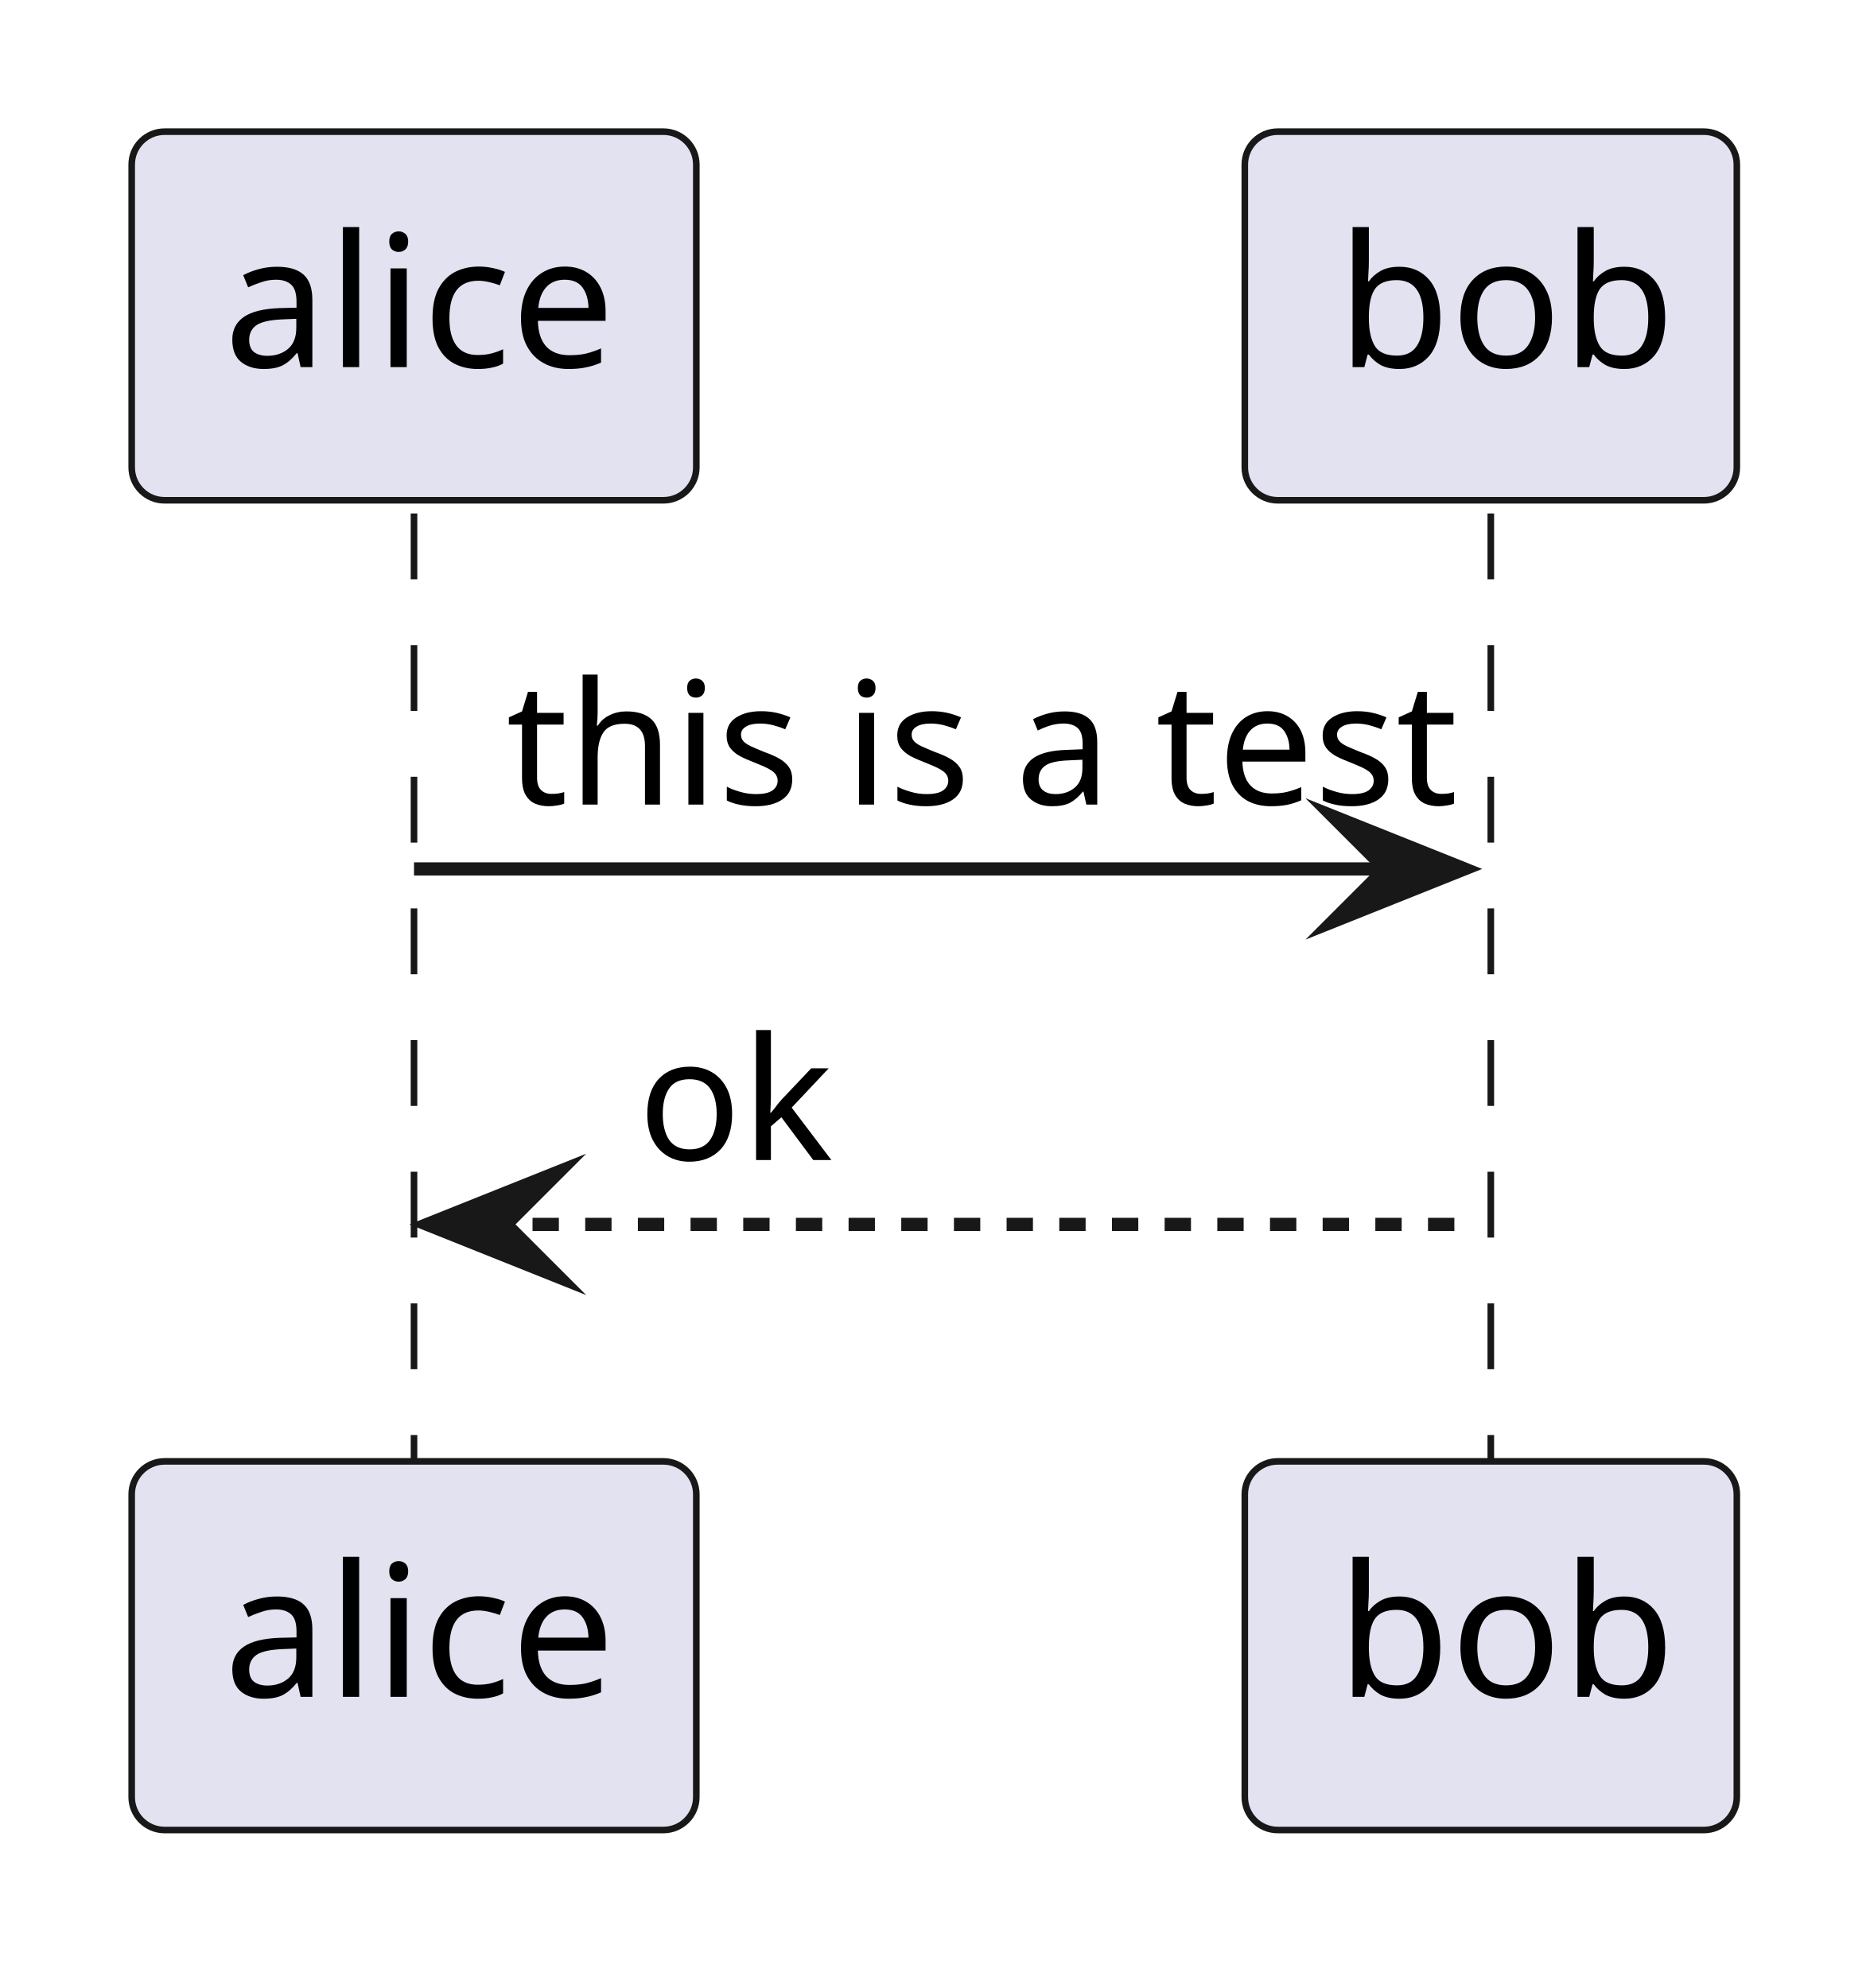
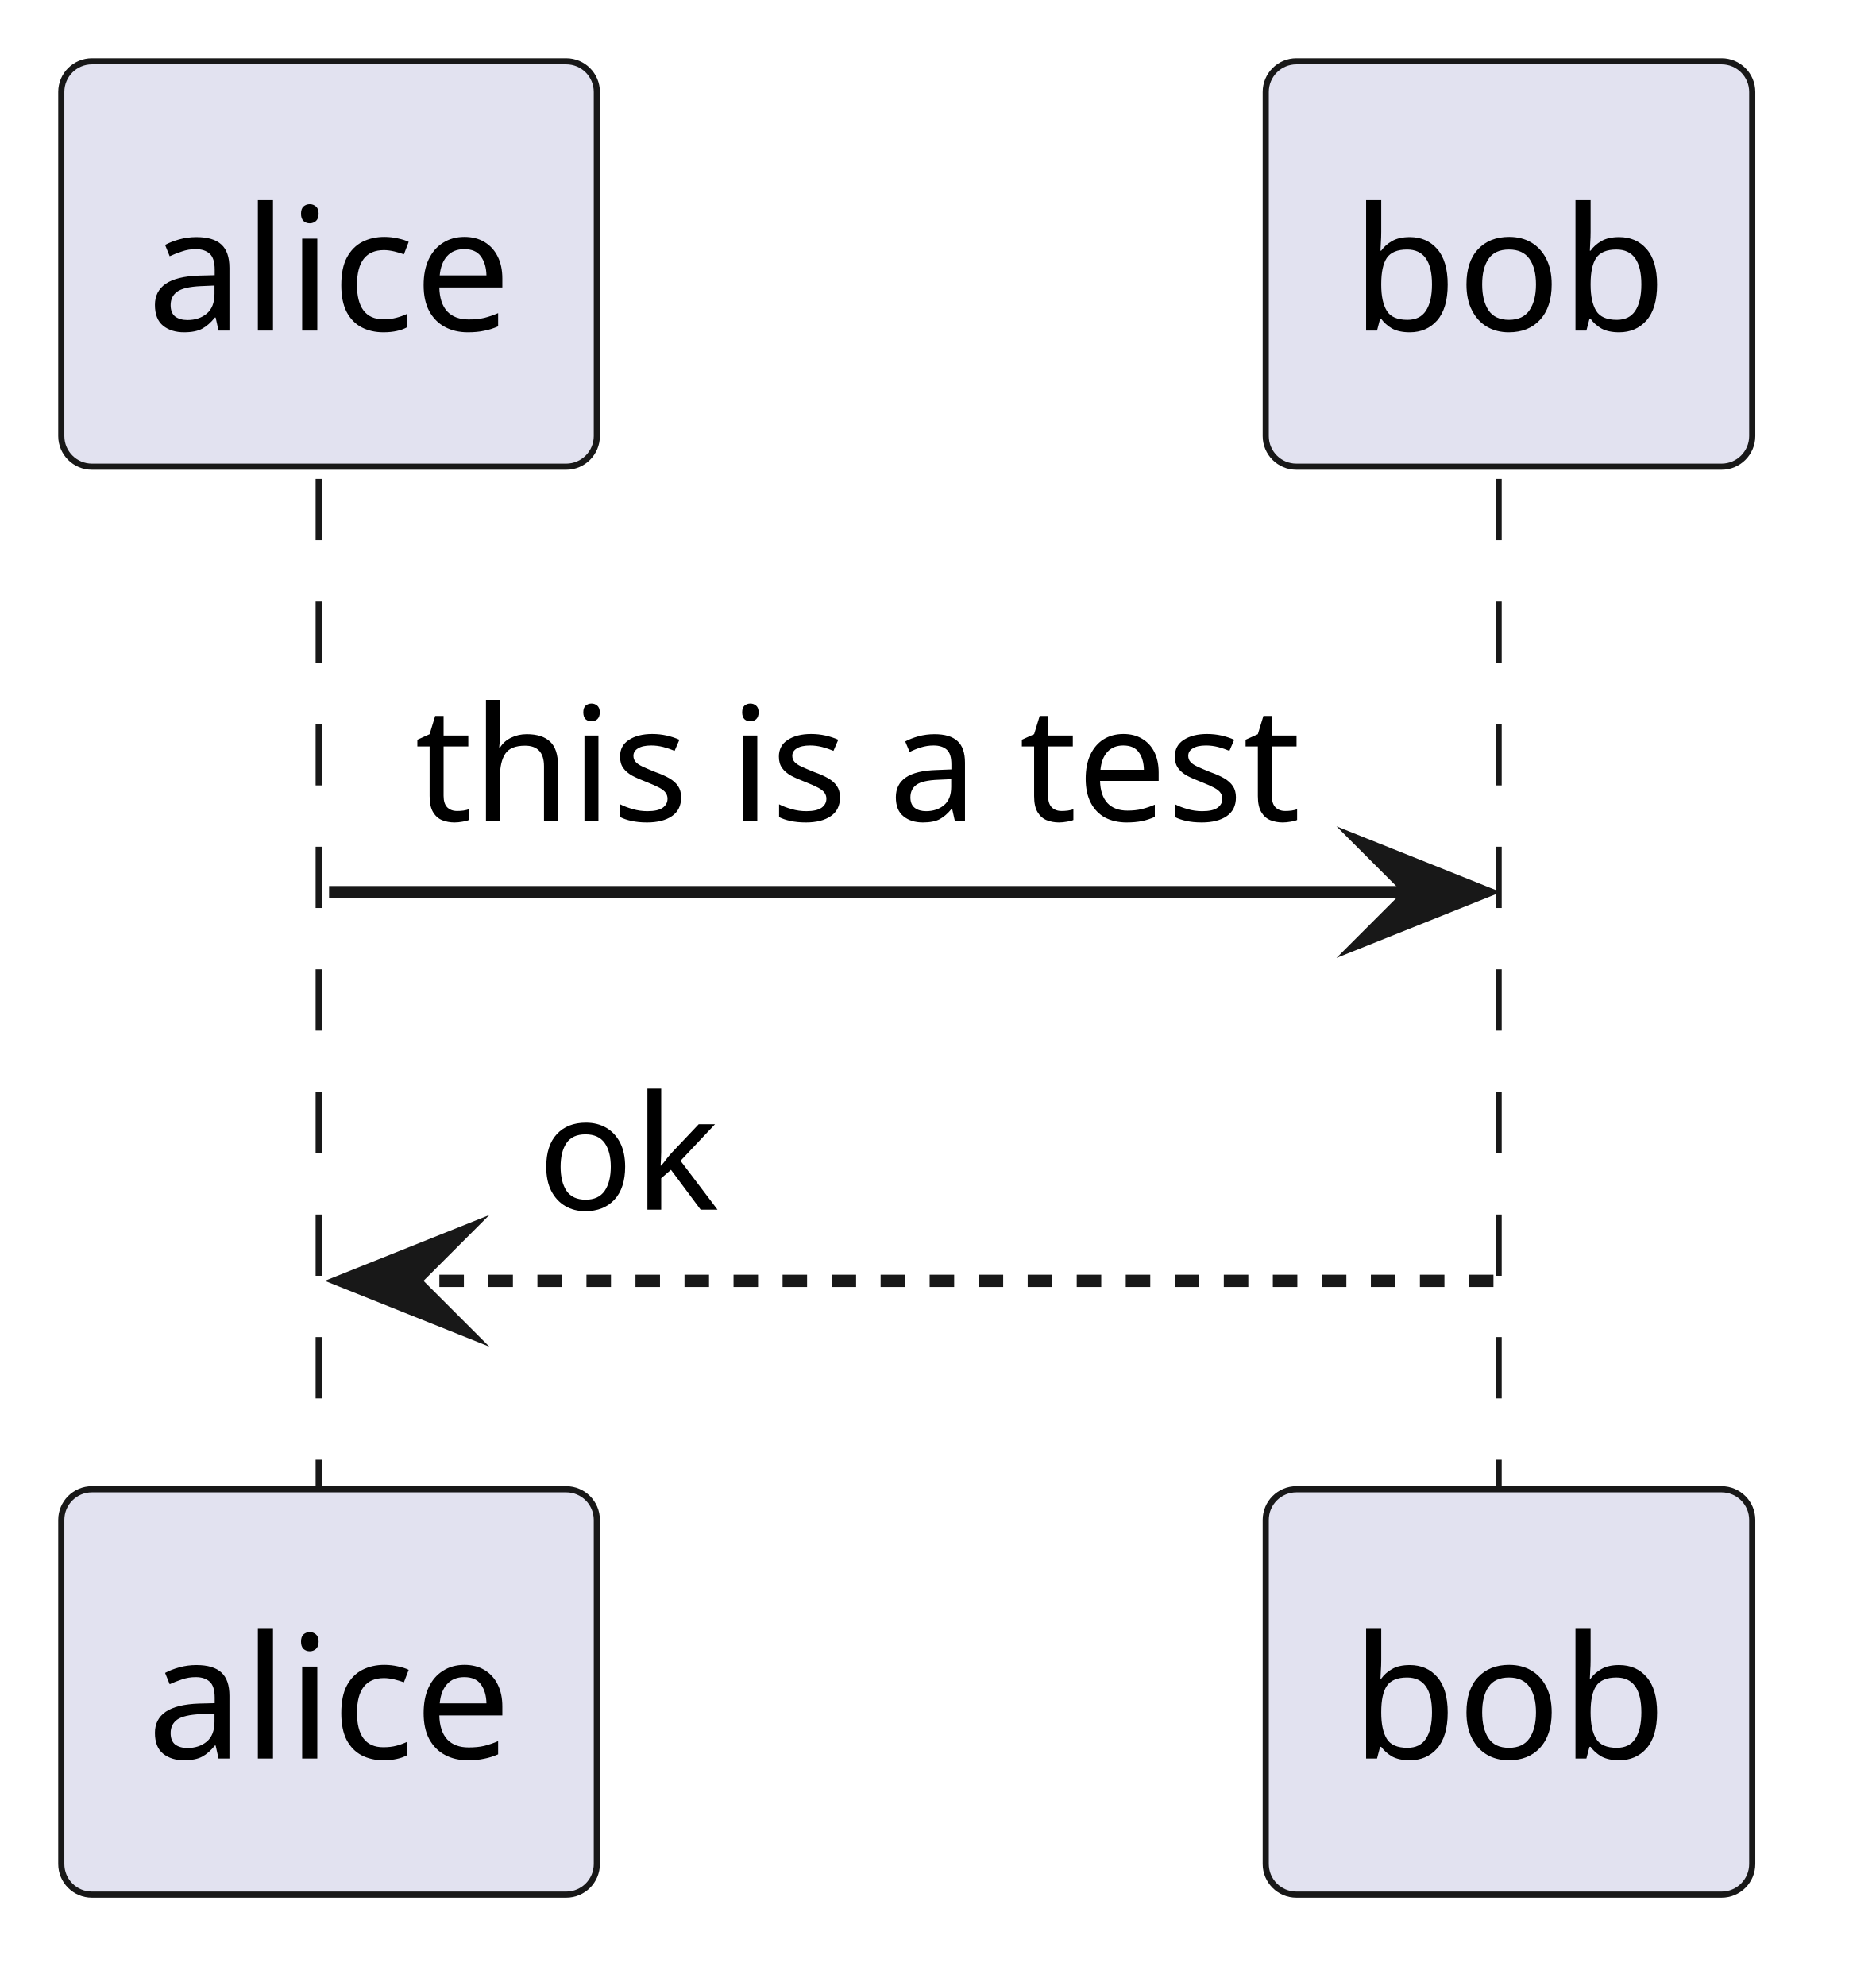
- <svg xmlns="http://www.w3.org/2000/svg" contentStyleType="text/css" data-diagram-type="SEQUENCE" height="151px" preserveAspectRatio="none" style="width:142px;height:151px;background:#FFFFFF;" version="1.1" viewBox="0 0 142 151" width="142px" zoomAndPan="magnify">
+ <svg xmlns="http://www.w3.org/2000/svg" contentStyleType="text/css" data-diagram-type="SEQUENCE" height="162px" preserveAspectRatio="none" style="width:153px;height:162px;background:#FFFFFF;" version="1.1" viewBox="0 0 153 162" width="153px" zoomAndPan="magnify">
  <defs />
-   <g font-family="sans-serif" lengthAdjust="spacing">
-     <g>
-       <rect fill="#000" fill-opacity="0" height="72" width="8" x="27.938" y="39" />
-       <line style="stroke:#181818;stroke-width:0.5;stroke-dasharray:5,5;" x1="31.438" x2="31.438" y1="39" y2="111" />
+   <g>
+     <g class="participant-lifeline" data-entity-uid="part1" data-qualified-name="alice" data-source-line="1" id="part1-lifeline">
+       <g>
+         <rect fill="#000000" fill-opacity="0" height="83.412" width="8" x="22.847" y="39.068" />
+         <line style="stroke:#181818;stroke-width:0.5;stroke-dasharray:5,5;" x1="26" x2="26" y1="39.068" y2="122.48" />
+       </g>
    </g>
-     <g>
-       <rect fill="#000" fill-opacity="0" height="72" width="8" x="109.706" y="39" />
-       <line style="stroke:#181818;stroke-width:0.5;stroke-dasharray:5,5;" x1="113.206" x2="113.206" y1="39" y2="111" />
+     <g class="participant-lifeline" data-entity-uid="part2" data-qualified-name="bob" data-source-line="1" id="part2-lifeline">
+       <g>
+         <rect fill="#000000" fill-opacity="0" height="83.412" width="8" x="119.114" y="39.068" />
+         <line style="stroke:#181818;stroke-width:0.5;stroke-dasharray:5,5;" x1="122.269" x2="122.269" y1="39.068" y2="122.48" />
+       </g>
    </g>
-     <rect fill="#E2E2F0" height="28" rx="2.5" ry="2.5" style="stroke:#181818;stroke-width:0.5;" width="42.875" x="10" y="10" />
-     <text fill="#000" font-size="14" textLength="28.875" x="17" y="27.889">alice</text>
-     <rect fill="#E2E2F0" height="28" rx="2.5" ry="2.5" style="stroke:#181818;stroke-width:0.5;" width="37.363" x="94.525" y="10" />
-     <text fill="#000" font-size="14" textLength="23.363" x="101.525" y="27.889">bob</text>
-     <rect fill="#E2E2F0" height="28" rx="2.5" ry="2.5" style="stroke:#181818;stroke-width:0.5;" width="42.875" x="10" y="111" />
-     <text fill="#000" font-size="14" textLength="28.875" x="17" y="128.889">alice</text>
-     <rect fill="#E2E2F0" height="28" rx="2.5" ry="2.5" style="stroke:#181818;stroke-width:0.5;" width="37.363" x="94.525" y="111" />
-     <text fill="#000" font-size="14" textLength="23.363" x="101.525" y="128.889">bob</text>
-     <polygon fill="#181818" points="101.206,62,111.206,66,101.206,70,105.206,66" style="stroke:#181818;stroke-width:1;stroke-linejoin:miter;stroke-miterlimit:10;" />
-     <line style="stroke:#181818;stroke-width:1;" x1="31.438" x2="107.206" y1="66" y2="66" />
-     <text fill="#000" font-size="13" textLength="57.769" x="38.438" y="61.111">this is a test</text>
-     <polygon fill="#181818" points="42.438,89,32.438,93,42.438,97,38.438,93" style="stroke:#181818;stroke-width:1;stroke-linejoin:miter;stroke-miterlimit:10;" />
-     <line style="stroke:#181818;stroke-width:1;stroke-dasharray:2,2;" x1="36.438" x2="112.206" y1="93" y2="93" />
-     <text fill="#000" font-size="13" textLength="13.731" x="48.438" y="88.111">ok</text>
+     <g class="participant participant-head" data-entity-uid="part1" data-qualified-name="alice" data-source-line="1" id="part1-head">
+       <rect fill="#E2E2F0" height="33.068" rx="2.5" ry="2.5" style="stroke:#181818;stroke-width:0.5;" width="43.694" x="5" y="5" />
+       <text fill="#000000" font-family="sans-serif" font-size="14" lengthAdjust="spacing" textLength="29.694" x="12" y="26.966">alice</text>
+     </g>
+     <g class="participant participant-tail" data-entity-uid="part1" data-qualified-name="alice" data-source-line="1" id="part1-tail">
+       <rect fill="#E2E2F0" height="33.068" rx="2.5" ry="2.5" style="stroke:#181818;stroke-width:0.5;" width="43.694" x="5" y="121.48" />
+       <text fill="#000000" font-family="sans-serif" font-size="14" lengthAdjust="spacing" textLength="29.694" x="12" y="143.446">alice</text>
+     </g>
+     <g class="participant participant-head" data-entity-uid="part2" data-qualified-name="bob" data-source-line="1" id="part2-head">
+       <rect fill="#E2E2F0" height="33.068" rx="2.5" ry="2.5" style="stroke:#181818;stroke-width:0.5;" width="39.69" x="103.269" y="5" />
+       <text fill="#000000" font-family="sans-serif" font-size="14" lengthAdjust="spacing" textLength="25.69" x="110.269" y="26.966">bob</text>
+     </g>
+     <g class="participant participant-tail" data-entity-uid="part2" data-qualified-name="bob" data-source-line="1" id="part2-tail">
+       <rect fill="#E2E2F0" height="33.068" rx="2.5" ry="2.5" style="stroke:#181818;stroke-width:0.5;" width="39.69" x="103.269" y="121.48" />
+       <text fill="#000000" font-family="sans-serif" font-size="14" lengthAdjust="spacing" textLength="25.69" x="110.269" y="143.446">bob</text>
+     </g>
+     <g class="message" data-entity-1="part1" data-entity-2="part2" data-source-line="1" id="msg1">
+       <polygon fill="#181818" points="111.114,68.774,121.114,72.774,111.114,76.774,115.114,72.774" style="stroke:#181818;stroke-width:1;stroke-linejoin:miter;stroke-miterlimit:10;" />
+       <line style="stroke:#181818;stroke-width:1;" x1="26.847" x2="117.114" y1="72.774" y2="72.774" />
+       <text fill="#000000" font-family="sans-serif" font-size="13" lengthAdjust="spacing" textLength="72.267" x="33.847" y="66.965">this is a test</text>
+     </g>
+     <g class="message" data-entity-1="part2" data-entity-2="part1" data-source-line="2" id="msg2">
+       <polygon fill="#181818" points="37.847,100.48,27.847,104.48,37.847,108.48,33.847,104.48" style="stroke:#181818;stroke-width:1;stroke-linejoin:miter;stroke-miterlimit:10;" />
+       <line style="stroke:#181818;stroke-width:1;stroke-dasharray:2,2;" x1="31.847" x2="122.114" y1="104.48" y2="104.48" />
+       <text fill="#000000" font-family="sans-serif" font-size="13" lengthAdjust="spacing" textLength="14.807" x="43.847" y="98.671">ok</text>
+     </g>
  </g>
</svg>
